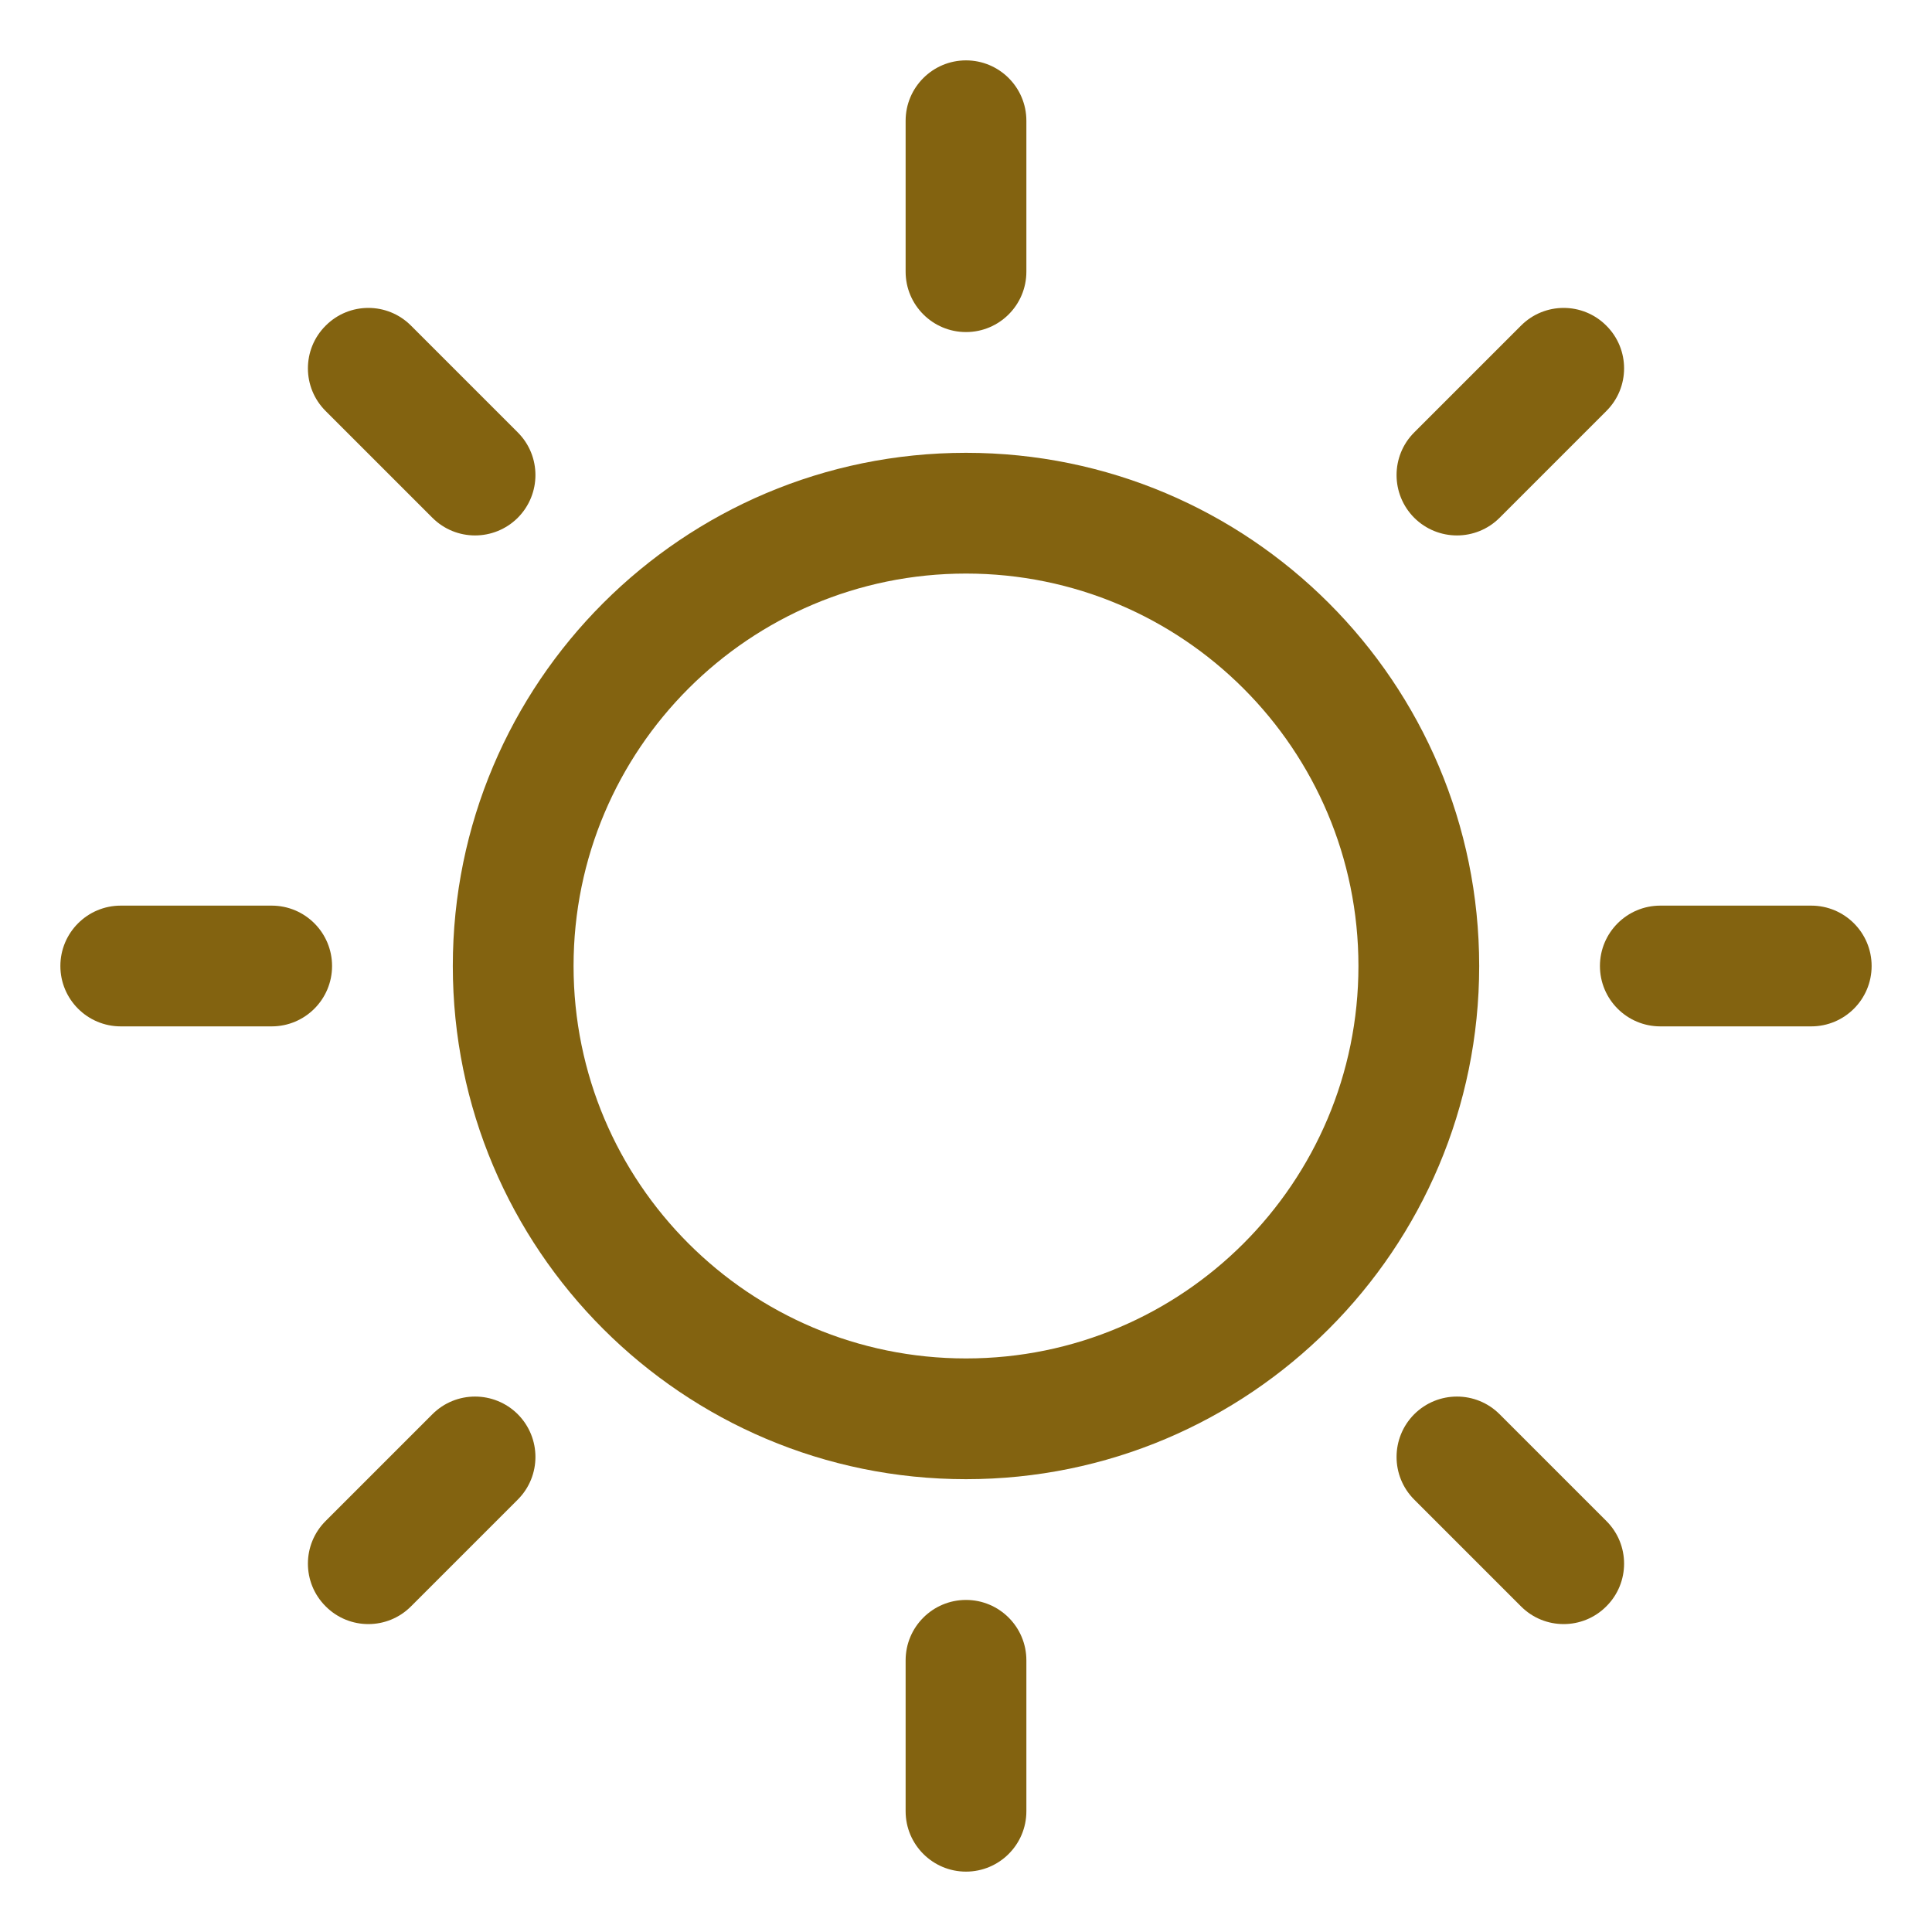
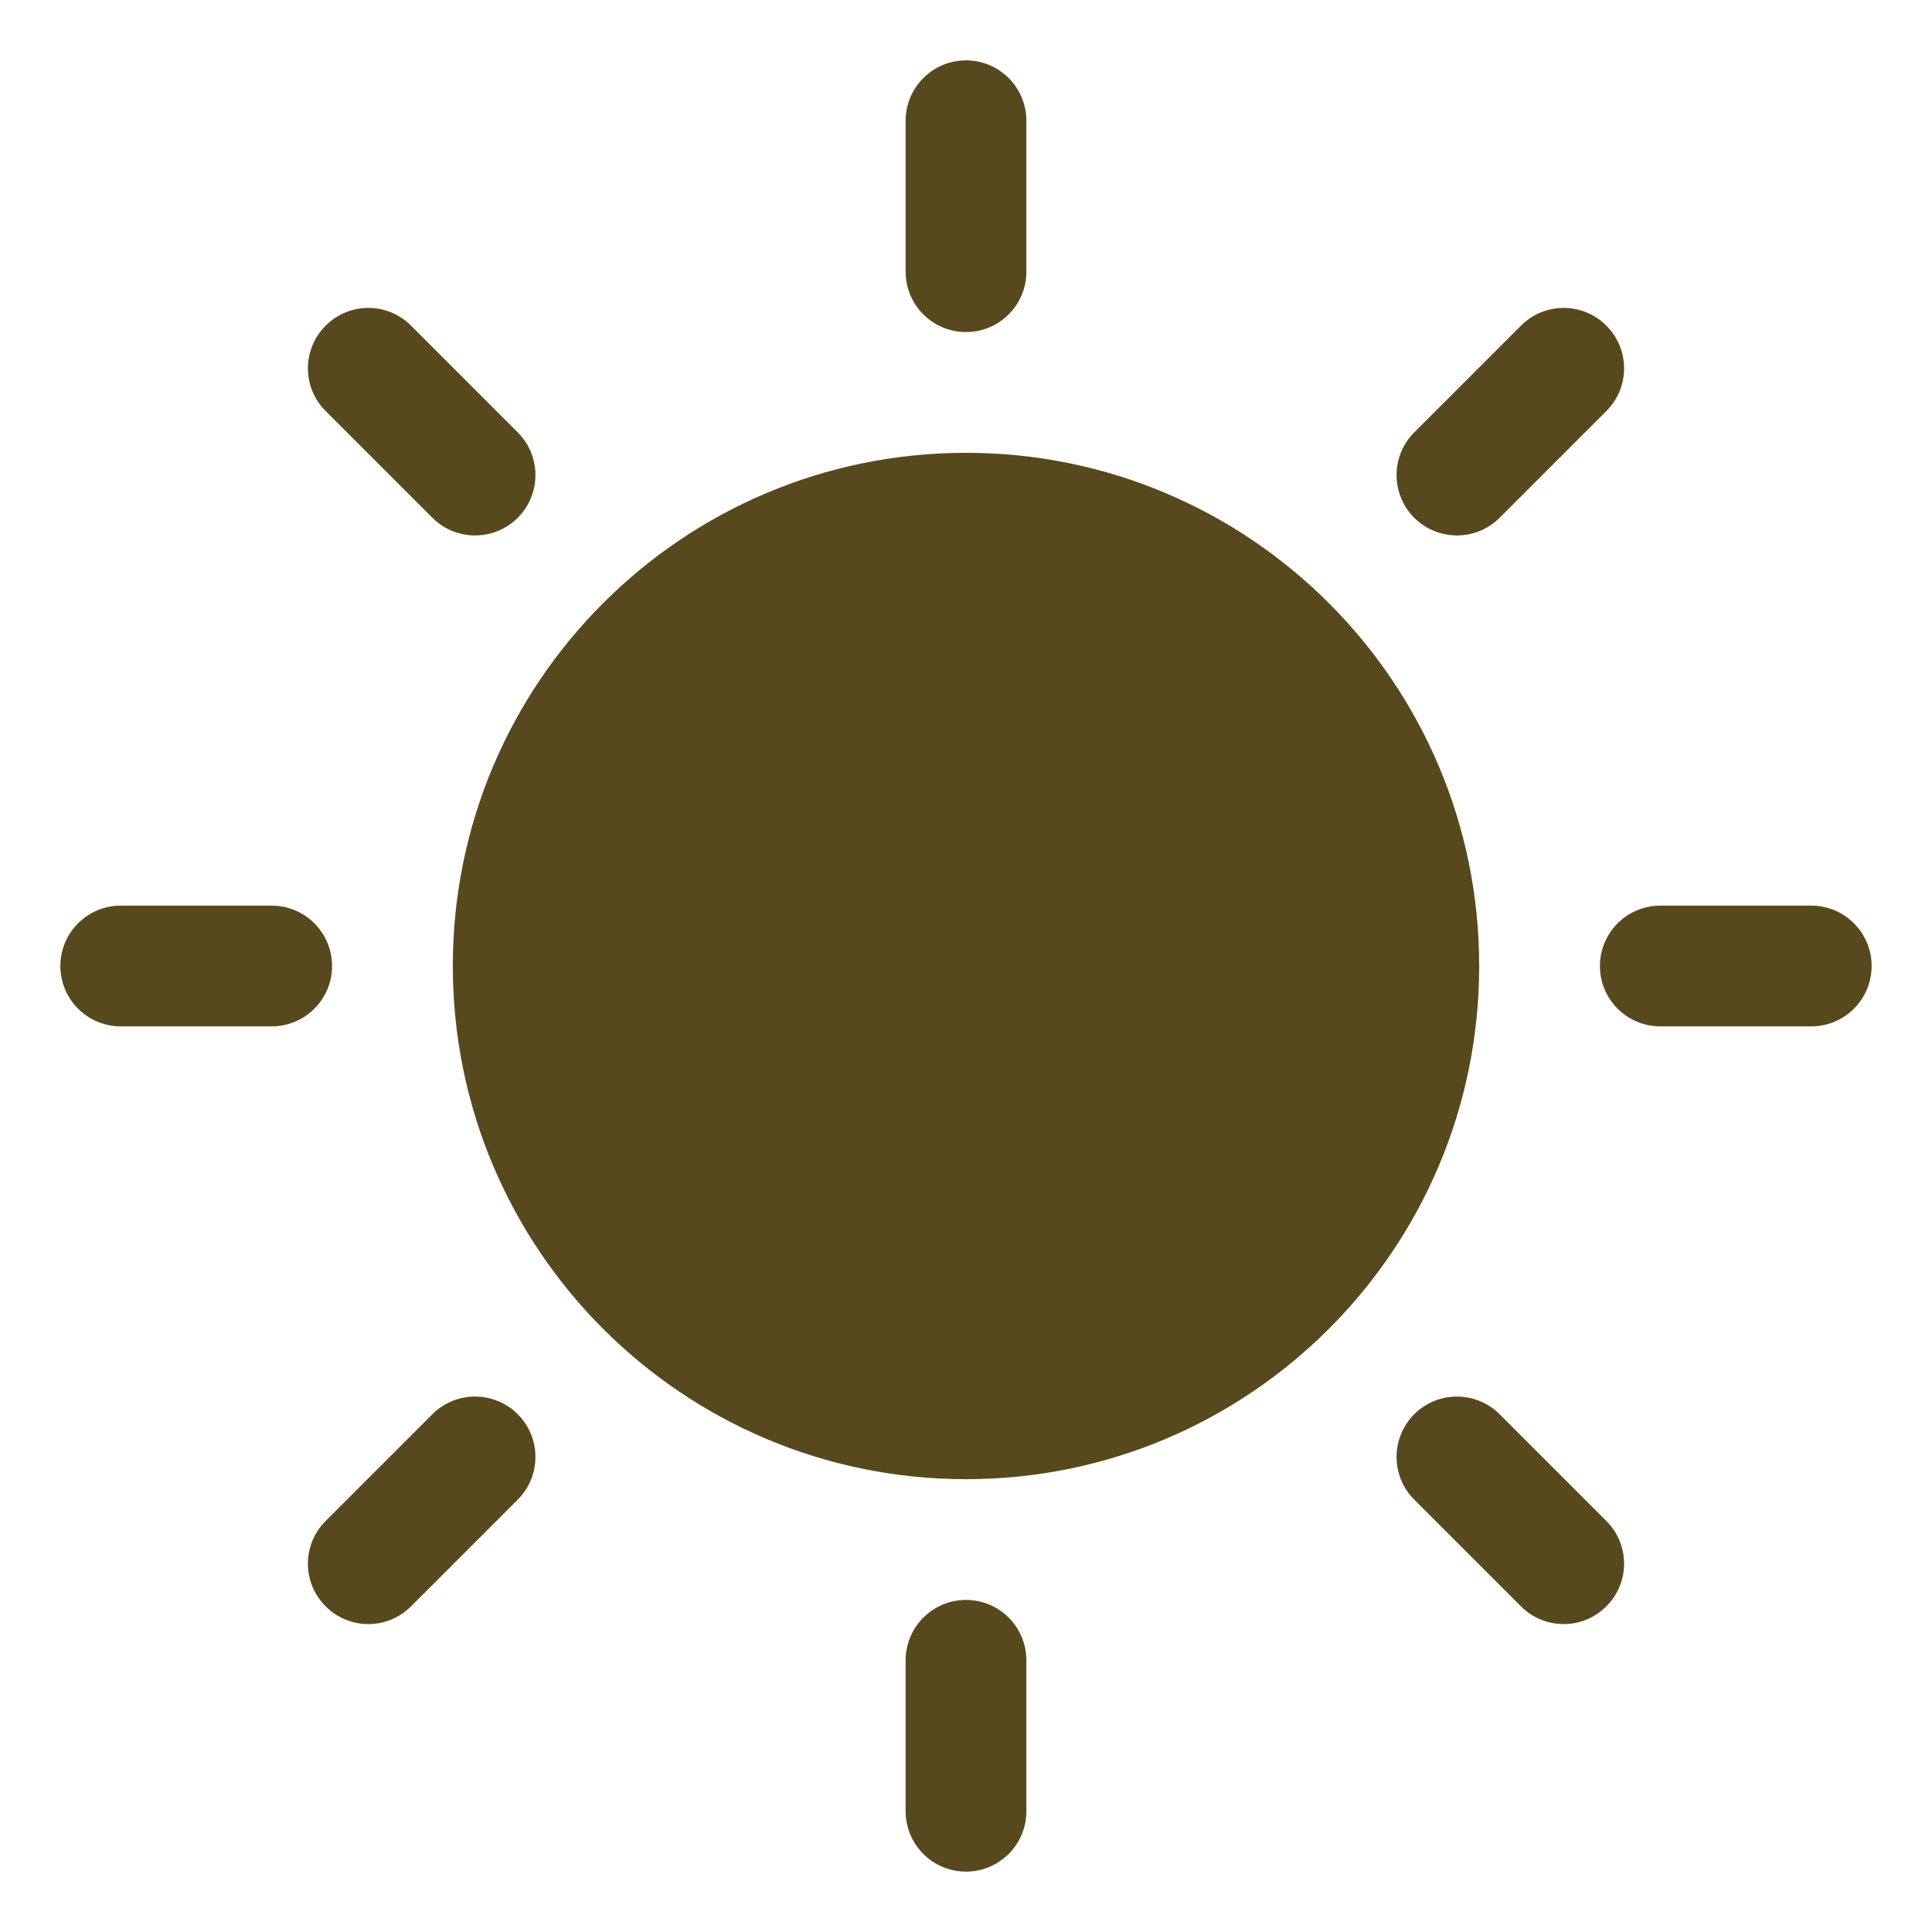
<svg xmlns="http://www.w3.org/2000/svg" width="16" height="16" viewBox="0 0 16 16" fill="none">
-   <path fill-rule="evenodd" clip-rule="evenodd" d="M8 4.75C6.205 4.75 4.75 6.205 4.75 8C4.75 9.795 6.205 11.25 8 11.25C9.795 11.25 11.25 9.795 11.25 8C11.25 6.205 9.795 4.75 8 4.75ZM3.75 8C3.75 5.653 5.653 3.75 8 3.75C10.347 3.75 12.25 5.653 12.25 8C12.25 10.347 10.347 12.25 8 12.25C5.653 12.25 3.75 10.347 3.75 8Z" fill="#836310" />
-   <path fill-rule="evenodd" clip-rule="evenodd" d="M8 0.5C8.276 0.5 8.5 0.724 8.5 1V2.25C8.5 2.526 8.276 2.75 8 2.75C7.724 2.75 7.5 2.526 7.5 2.25V1C7.5 0.724 7.724 0.5 8 0.5Z" fill="#836310" />
-   <path fill-rule="evenodd" clip-rule="evenodd" d="M2.697 2.697C2.892 2.501 3.209 2.501 3.404 2.697L4.288 3.581C4.483 3.776 4.483 4.092 4.288 4.288C4.092 4.483 3.776 4.483 3.581 4.288L2.697 3.404C2.501 3.209 2.501 2.892 2.697 2.697Z" fill="#836310" />
-   <path fill-rule="evenodd" clip-rule="evenodd" d="M0.5 8C0.5 7.724 0.724 7.5 1 7.5H2.25C2.526 7.5 2.75 7.724 2.75 8C2.75 8.276 2.526 8.5 2.25 8.5H1C0.724 8.5 0.5 8.276 0.5 8Z" fill="#836310" />
-   <path fill-rule="evenodd" clip-rule="evenodd" d="M4.288 11.712C4.483 11.908 4.483 12.224 4.288 12.419L3.404 13.303C3.209 13.499 2.892 13.499 2.697 13.303C2.501 13.108 2.501 12.791 2.697 12.596L3.581 11.712C3.776 11.517 4.092 11.517 4.288 11.712Z" fill="#836310" />
-   <path fill-rule="evenodd" clip-rule="evenodd" d="M8 13.25C8.276 13.25 8.5 13.474 8.5 13.75V15C8.5 15.276 8.276 15.5 8 15.5C7.724 15.5 7.5 15.276 7.5 15V13.75C7.5 13.474 7.724 13.25 8 13.25Z" fill="#836310" />
-   <path fill-rule="evenodd" clip-rule="evenodd" d="M11.712 11.712C11.908 11.517 12.224 11.517 12.419 11.712L13.303 12.596C13.499 12.791 13.499 13.108 13.303 13.303C13.108 13.499 12.791 13.499 12.596 13.303L11.712 12.419C11.517 12.224 11.517 11.908 11.712 11.712Z" fill="#836310" />
-   <path fill-rule="evenodd" clip-rule="evenodd" d="M13.25 8C13.25 7.724 13.474 7.5 13.75 7.5H15C15.276 7.5 15.5 7.724 15.5 8C15.5 8.276 15.276 8.5 15 8.5H13.75C13.474 8.5 13.25 8.276 13.25 8Z" fill="#836310" />
-   <path fill-rule="evenodd" clip-rule="evenodd" d="M13.303 2.697C13.499 2.892 13.499 3.209 13.303 3.404L12.419 4.288C12.224 4.483 11.908 4.483 11.712 4.288C11.517 4.092 11.517 3.776 11.712 3.581L12.596 2.697C12.791 2.501 13.108 2.501 13.303 2.697Z" fill="#836310" />
+   <path fill-rule="evenodd" clip-rule="evenodd" d="M3.75 8C3.75 5.653 5.653 3.75 8 3.75C10.347 3.75 12.25 5.653 12.25 8C12.25 10.347 10.347 12.25 8 12.25C5.653 12.25 3.75 10.347 3.75 8Z" fill="#58481D" />
+   <path fill-rule="evenodd" clip-rule="evenodd" d="M8 0.5C8.276 0.5 8.5 0.724 8.5 1V2.25C8.5 2.526 8.276 2.75 8 2.75C7.724 2.75 7.5 2.526 7.5 2.25V1C7.5 0.724 7.724 0.5 8 0.5Z" fill="#58481D" />
+   <path fill-rule="evenodd" clip-rule="evenodd" d="M2.697 2.697C2.892 2.501 3.209 2.501 3.404 2.697L4.288 3.581C4.483 3.776 4.483 4.092 4.288 4.288C4.092 4.483 3.776 4.483 3.581 4.288L2.697 3.404C2.501 3.209 2.501 2.892 2.697 2.697Z" fill="#58481D" />
+   <path fill-rule="evenodd" clip-rule="evenodd" d="M0.5 8C0.5 7.724 0.724 7.5 1 7.5H2.25C2.526 7.5 2.75 7.724 2.75 8C2.75 8.276 2.526 8.5 2.25 8.5H1C0.724 8.5 0.5 8.276 0.5 8Z" fill="#58481D" />
+   <path fill-rule="evenodd" clip-rule="evenodd" d="M4.288 11.712C4.483 11.908 4.483 12.224 4.288 12.419L3.404 13.303C3.209 13.499 2.892 13.499 2.697 13.303C2.501 13.108 2.501 12.791 2.697 12.596L3.581 11.712C3.776 11.517 4.092 11.517 4.288 11.712Z" fill="#58481D" />
+   <path fill-rule="evenodd" clip-rule="evenodd" d="M8 13.25C8.276 13.25 8.5 13.474 8.5 13.75V15C8.5 15.276 8.276 15.5 8 15.5C7.724 15.5 7.5 15.276 7.5 15V13.75C7.5 13.474 7.724 13.25 8 13.25Z" fill="#58481D" />
+   <path fill-rule="evenodd" clip-rule="evenodd" d="M11.712 11.712C11.908 11.517 12.224 11.517 12.419 11.712L13.303 12.596C13.499 12.791 13.499 13.108 13.303 13.303C13.108 13.499 12.791 13.499 12.596 13.303L11.712 12.419C11.517 12.224 11.517 11.908 11.712 11.712Z" fill="#58481D" />
+   <path fill-rule="evenodd" clip-rule="evenodd" d="M13.25 8C13.25 7.724 13.474 7.5 13.75 7.5H15C15.276 7.5 15.5 7.724 15.5 8C15.5 8.276 15.276 8.5 15 8.5H13.75C13.474 8.5 13.25 8.276 13.25 8Z" fill="#58481D" />
+   <path fill-rule="evenodd" clip-rule="evenodd" d="M13.303 2.697C13.499 2.892 13.499 3.209 13.303 3.404L12.419 4.288C12.224 4.483 11.908 4.483 11.712 4.288C11.517 4.092 11.517 3.776 11.712 3.581L12.596 2.697C12.791 2.501 13.108 2.501 13.303 2.697Z" fill="#58481D" />
</svg>
